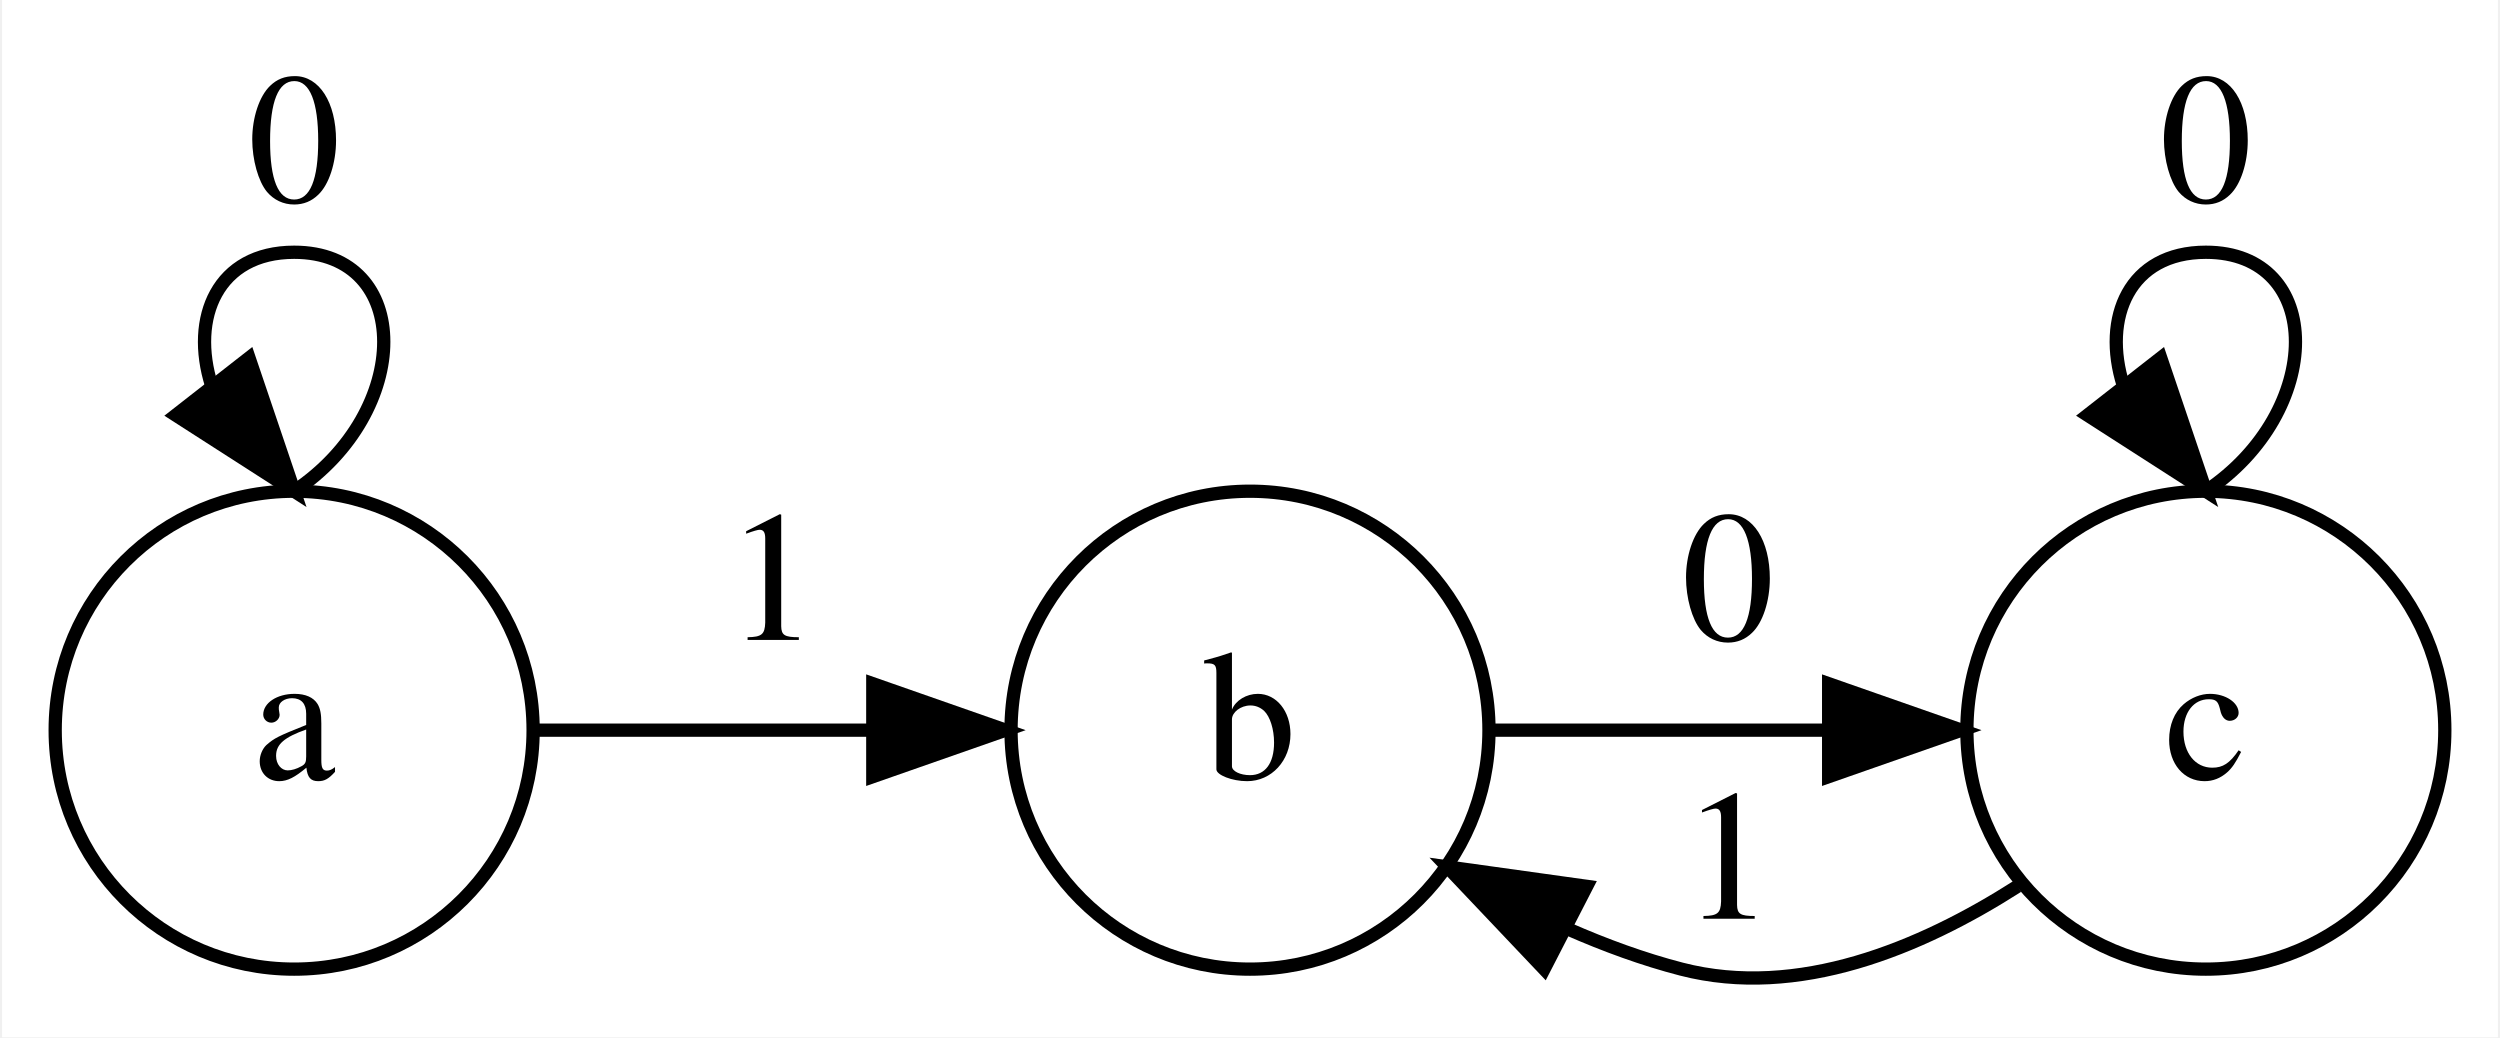
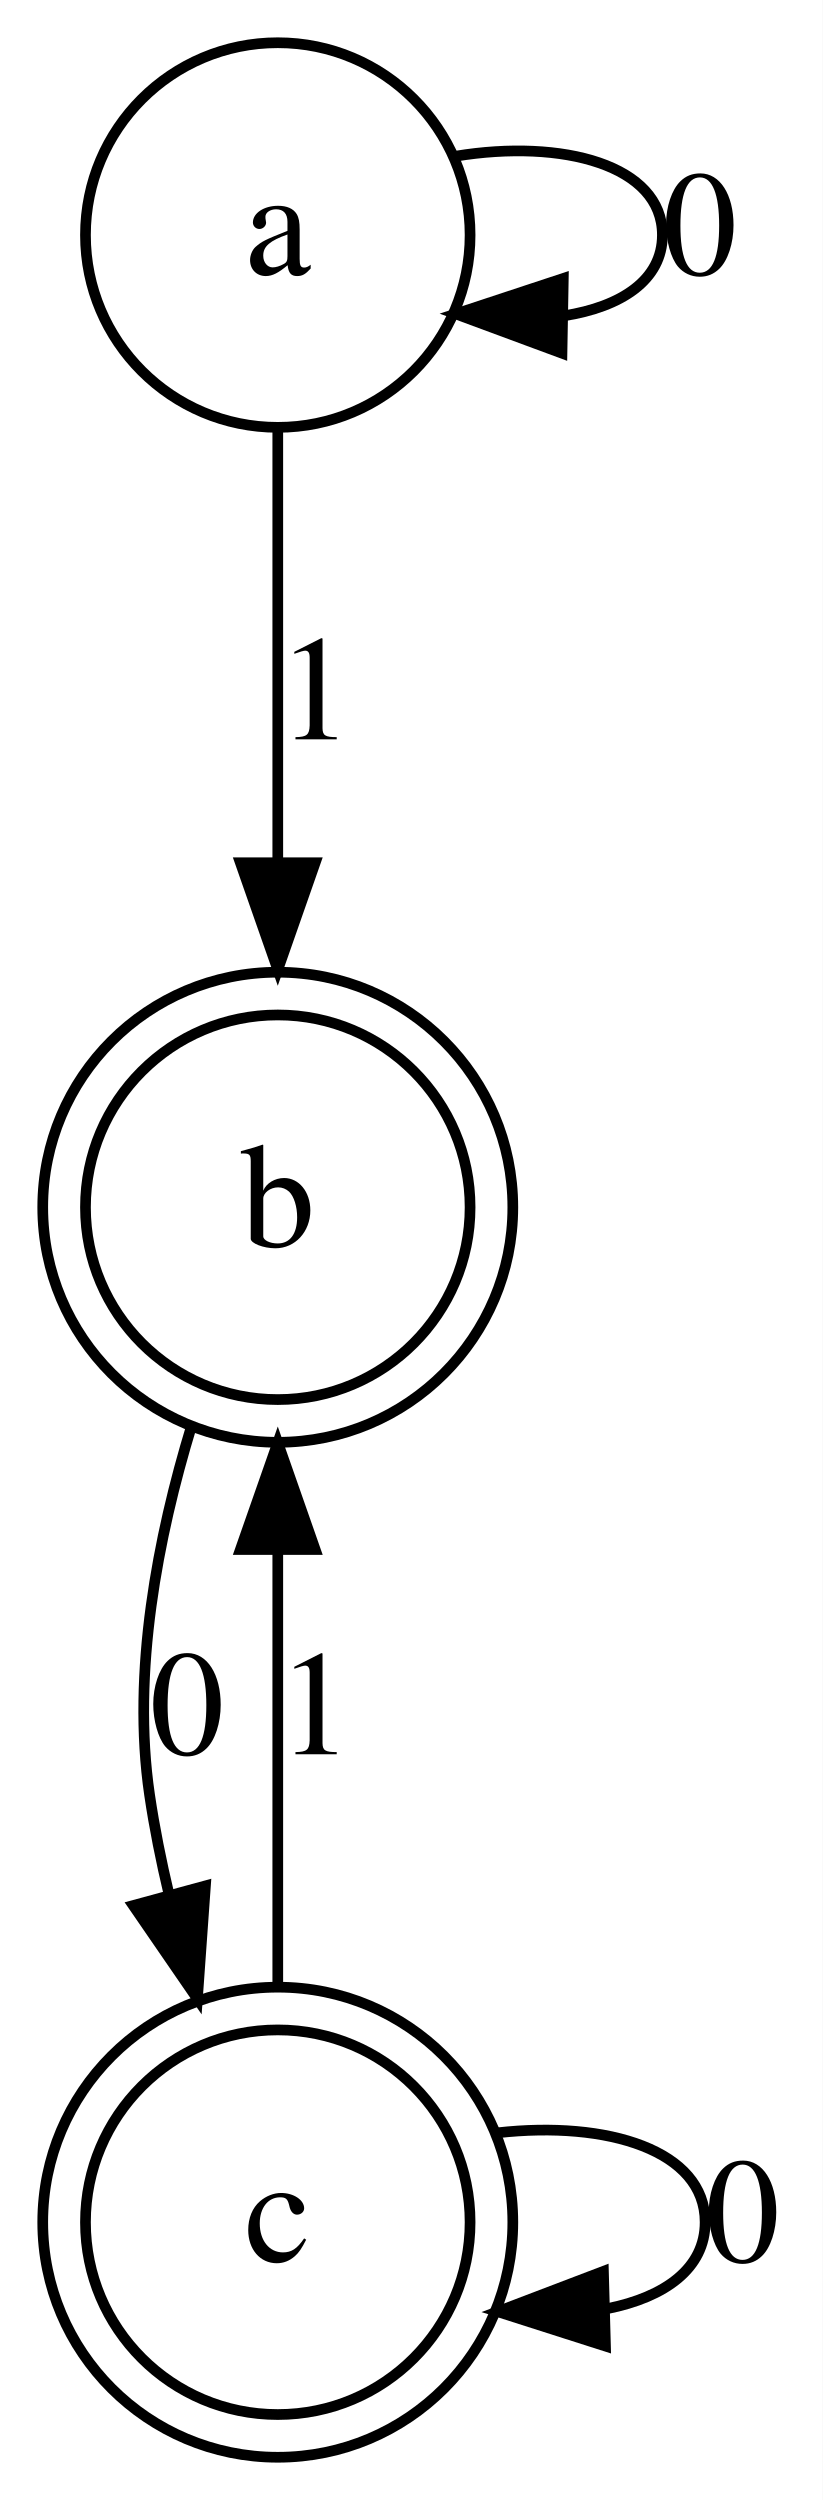
- <svg xmlns="http://www.w3.org/2000/svg" width="188pt" height="78pt" viewBox="0.00 0.00 188.00 78.13">
-   <g id="graph0" class="graph" transform="scale(1 1) rotate(0) translate(4 74.1314)">
-     <polygon fill="#ffffff" stroke="transparent" points="-4,4 -4,-74.131 184,-74.131 184,4 -4,4" />
+ <svg xmlns="http://www.w3.org/2000/svg" width="77pt" height="234pt" viewBox="0.00 0.00 77.00 234.00">
+   <g id="graph0" class="graph" transform="scale(1 1) rotate(0) translate(4 230)">
+     <polygon fill="#ffffff" stroke="transparent" points="-4,4 -4,-230 73,-230 73,4 -4,4" />
    <g id="node1" class="node">
-       <ellipse fill="none" stroke="#000000" cx="18" cy="-19.131" rx="18" ry="18" />
-       <text text-anchor="middle" x="18" y="-15.431" font-family="Times,serif" font-size="14.00" fill="#000000">a</text>
+       <ellipse fill="none" stroke="#000000" cx="22" cy="-208" rx="18" ry="18" />
+       <text text-anchor="middle" x="22" y="-204.3" font-family="Times,serif" font-size="14.00" fill="#000000">a</text>
    </g>
    <g id="edge1" class="edge">
-       <path fill="none" stroke="#000000" d="M18,-37.131C27,-43.131 27,-55.131 18,-55.131 12.234,-55.131 10.162,-50.207 11.784,-45.089" />
-       <polygon fill="#000000" stroke="#000000" points="14.602,-47.167 18,-37.131 9.086,-42.858 14.602,-47.167" />
-       <text text-anchor="middle" x="18" y="-58.931" font-family="Times,serif" font-size="14.00" fill="#000000">0</text>
+       <path fill="none" stroke="#000000" d="M38.664,-215.383C48.625,-217.023 58,-214.562 58,-208 58,-203.796 54.153,-201.275 48.768,-200.438" />
+       <polygon fill="#000000" stroke="#000000" points="48.6,-196.94 38.664,-200.617 48.725,-203.939 48.6,-196.94" />
+       <text text-anchor="middle" x="61.5" y="-204.3" font-family="Times,serif" font-size="14.00" fill="#000000">0</text>
    </g>
    <g id="node2" class="node">
-       <ellipse fill="none" stroke="#000000" cx="90" cy="-19.131" rx="18" ry="18" />
-       <text text-anchor="middle" x="90" y="-15.431" font-family="Times,serif" font-size="14.00" fill="#000000">b</text>
+       <ellipse fill="none" stroke="#000000" cx="22" cy="-117" rx="18" ry="18" />
+       <ellipse fill="none" stroke="#000000" cx="22" cy="-117" rx="22" ry="22" />
+       <text text-anchor="middle" x="22" y="-113.3" font-family="Times,serif" font-size="14.00" fill="#000000">b</text>
    </g>
    <g id="edge2" class="edge">
-       <path fill="none" stroke="#000000" d="M36.169,-19.131C43.869,-19.131 53.026,-19.131 61.583,-19.131" />
-       <polygon fill="#000000" stroke="#000000" points="61.587,-22.631 71.587,-19.131 61.587,-15.632 61.587,-22.631" />
-       <text text-anchor="middle" x="54" y="-25.931" font-family="Times,serif" font-size="14.00" fill="#000000">1</text>
+       <path fill="none" stroke="#000000" d="M22,-189.585C22,-178.111 22,-163.023 22,-149.577" />
+       <polygon fill="#000000" stroke="#000000" points="25.5,-149.246 22,-139.246 18.5,-149.247 25.5,-149.246" />
+       <text text-anchor="middle" x="25.5" y="-160.8" font-family="Times,serif" font-size="14.00" fill="#000000">1</text>
    </g>
    <g id="node3" class="node">
-       <ellipse fill="none" stroke="#000000" cx="162" cy="-19.131" rx="18" ry="18" />
-       <text text-anchor="middle" x="162" y="-15.431" font-family="Times,serif" font-size="14.00" fill="#000000">c</text>
+       <ellipse fill="none" stroke="#000000" cx="22" cy="-22" rx="18" ry="18" />
+       <ellipse fill="none" stroke="#000000" cx="22" cy="-22" rx="22" ry="22" />
+       <text text-anchor="middle" x="22" y="-18.3" font-family="Times,serif" font-size="14.00" fill="#000000">c</text>
    </g>
    <g id="edge3" class="edge">
-       <path fill="none" stroke="#000000" d="M108.169,-19.131C115.869,-19.131 125.026,-19.131 133.583,-19.131" />
-       <polygon fill="#000000" stroke="#000000" points="133.587,-22.631 143.587,-19.131 133.587,-15.632 133.587,-22.631" />
-       <text text-anchor="middle" x="126" y="-25.931" font-family="Times,serif" font-size="14.00" fill="#000000">0</text>
+       <path fill="none" stroke="#000000" d="M13.917,-96.491C10.785,-86.2 8.311,-73.507 10,-62 10.449,-58.942 11.081,-55.794 11.823,-52.67" />
+       <polygon fill="#000000" stroke="#000000" points="15.229,-53.482 14.476,-42.914 8.474,-51.645 15.229,-53.482" />
+       <text text-anchor="middle" x="13.5" y="-65.8" font-family="Times,serif" font-size="14.00" fill="#000000">0</text>
    </g>
    <g id="edge5" class="edge">
-       <path fill="none" stroke="#000000" d="M147.814,-7.373C140.482,-2.682 131.256,1.131 122.5,-1.131 119.631,-1.873 116.746,-2.928 113.942,-4.16" />
-       <polygon fill="#000000" stroke="#000000" points="112.154,-1.143 104.865,-8.833 115.358,-7.367 112.154,-1.143" />
-       <text text-anchor="middle" x="126" y="-4.931" font-family="Times,serif" font-size="14.00" fill="#000000">1</text>
+       <path fill="none" stroke="#000000" d="M22,-44.243C22,-56.303 22,-71.425 22,-84.754" />
+       <polygon fill="#000000" stroke="#000000" points="18.5,-84.966 22,-94.966 25.5,-84.966 18.5,-84.966" />
+       <text text-anchor="middle" x="25.5" y="-65.8" font-family="Times,serif" font-size="14.00" fill="#000000">1</text>
    </g>
    <g id="edge4" class="edge">
-       <path fill="none" stroke="#000000" d="M162,-37.131C171,-43.131 171,-55.131 162,-55.131 156.234,-55.131 154.162,-50.207 155.784,-45.089" />
-       <polygon fill="#000000" stroke="#000000" points="158.602,-47.167 162,-37.131 153.086,-42.858 158.602,-47.167" />
-       <text text-anchor="middle" x="162" y="-58.931" font-family="Times,serif" font-size="14.00" fill="#000000">0</text>
+       <path fill="none" stroke="#000000" d="M42.581,-30.37C52.845,-31.528 62,-28.738 62,-22 62,-17.683 58.243,-14.987 52.844,-13.911" />
+       <polygon fill="#000000" stroke="#000000" points="52.673,-10.405 42.581,-13.63 52.481,-17.402 52.673,-10.405" />
+       <text text-anchor="middle" x="65.5" y="-18.3" font-family="Times,serif" font-size="14.00" fill="#000000">0</text>
    </g>
  </g>
</svg>
